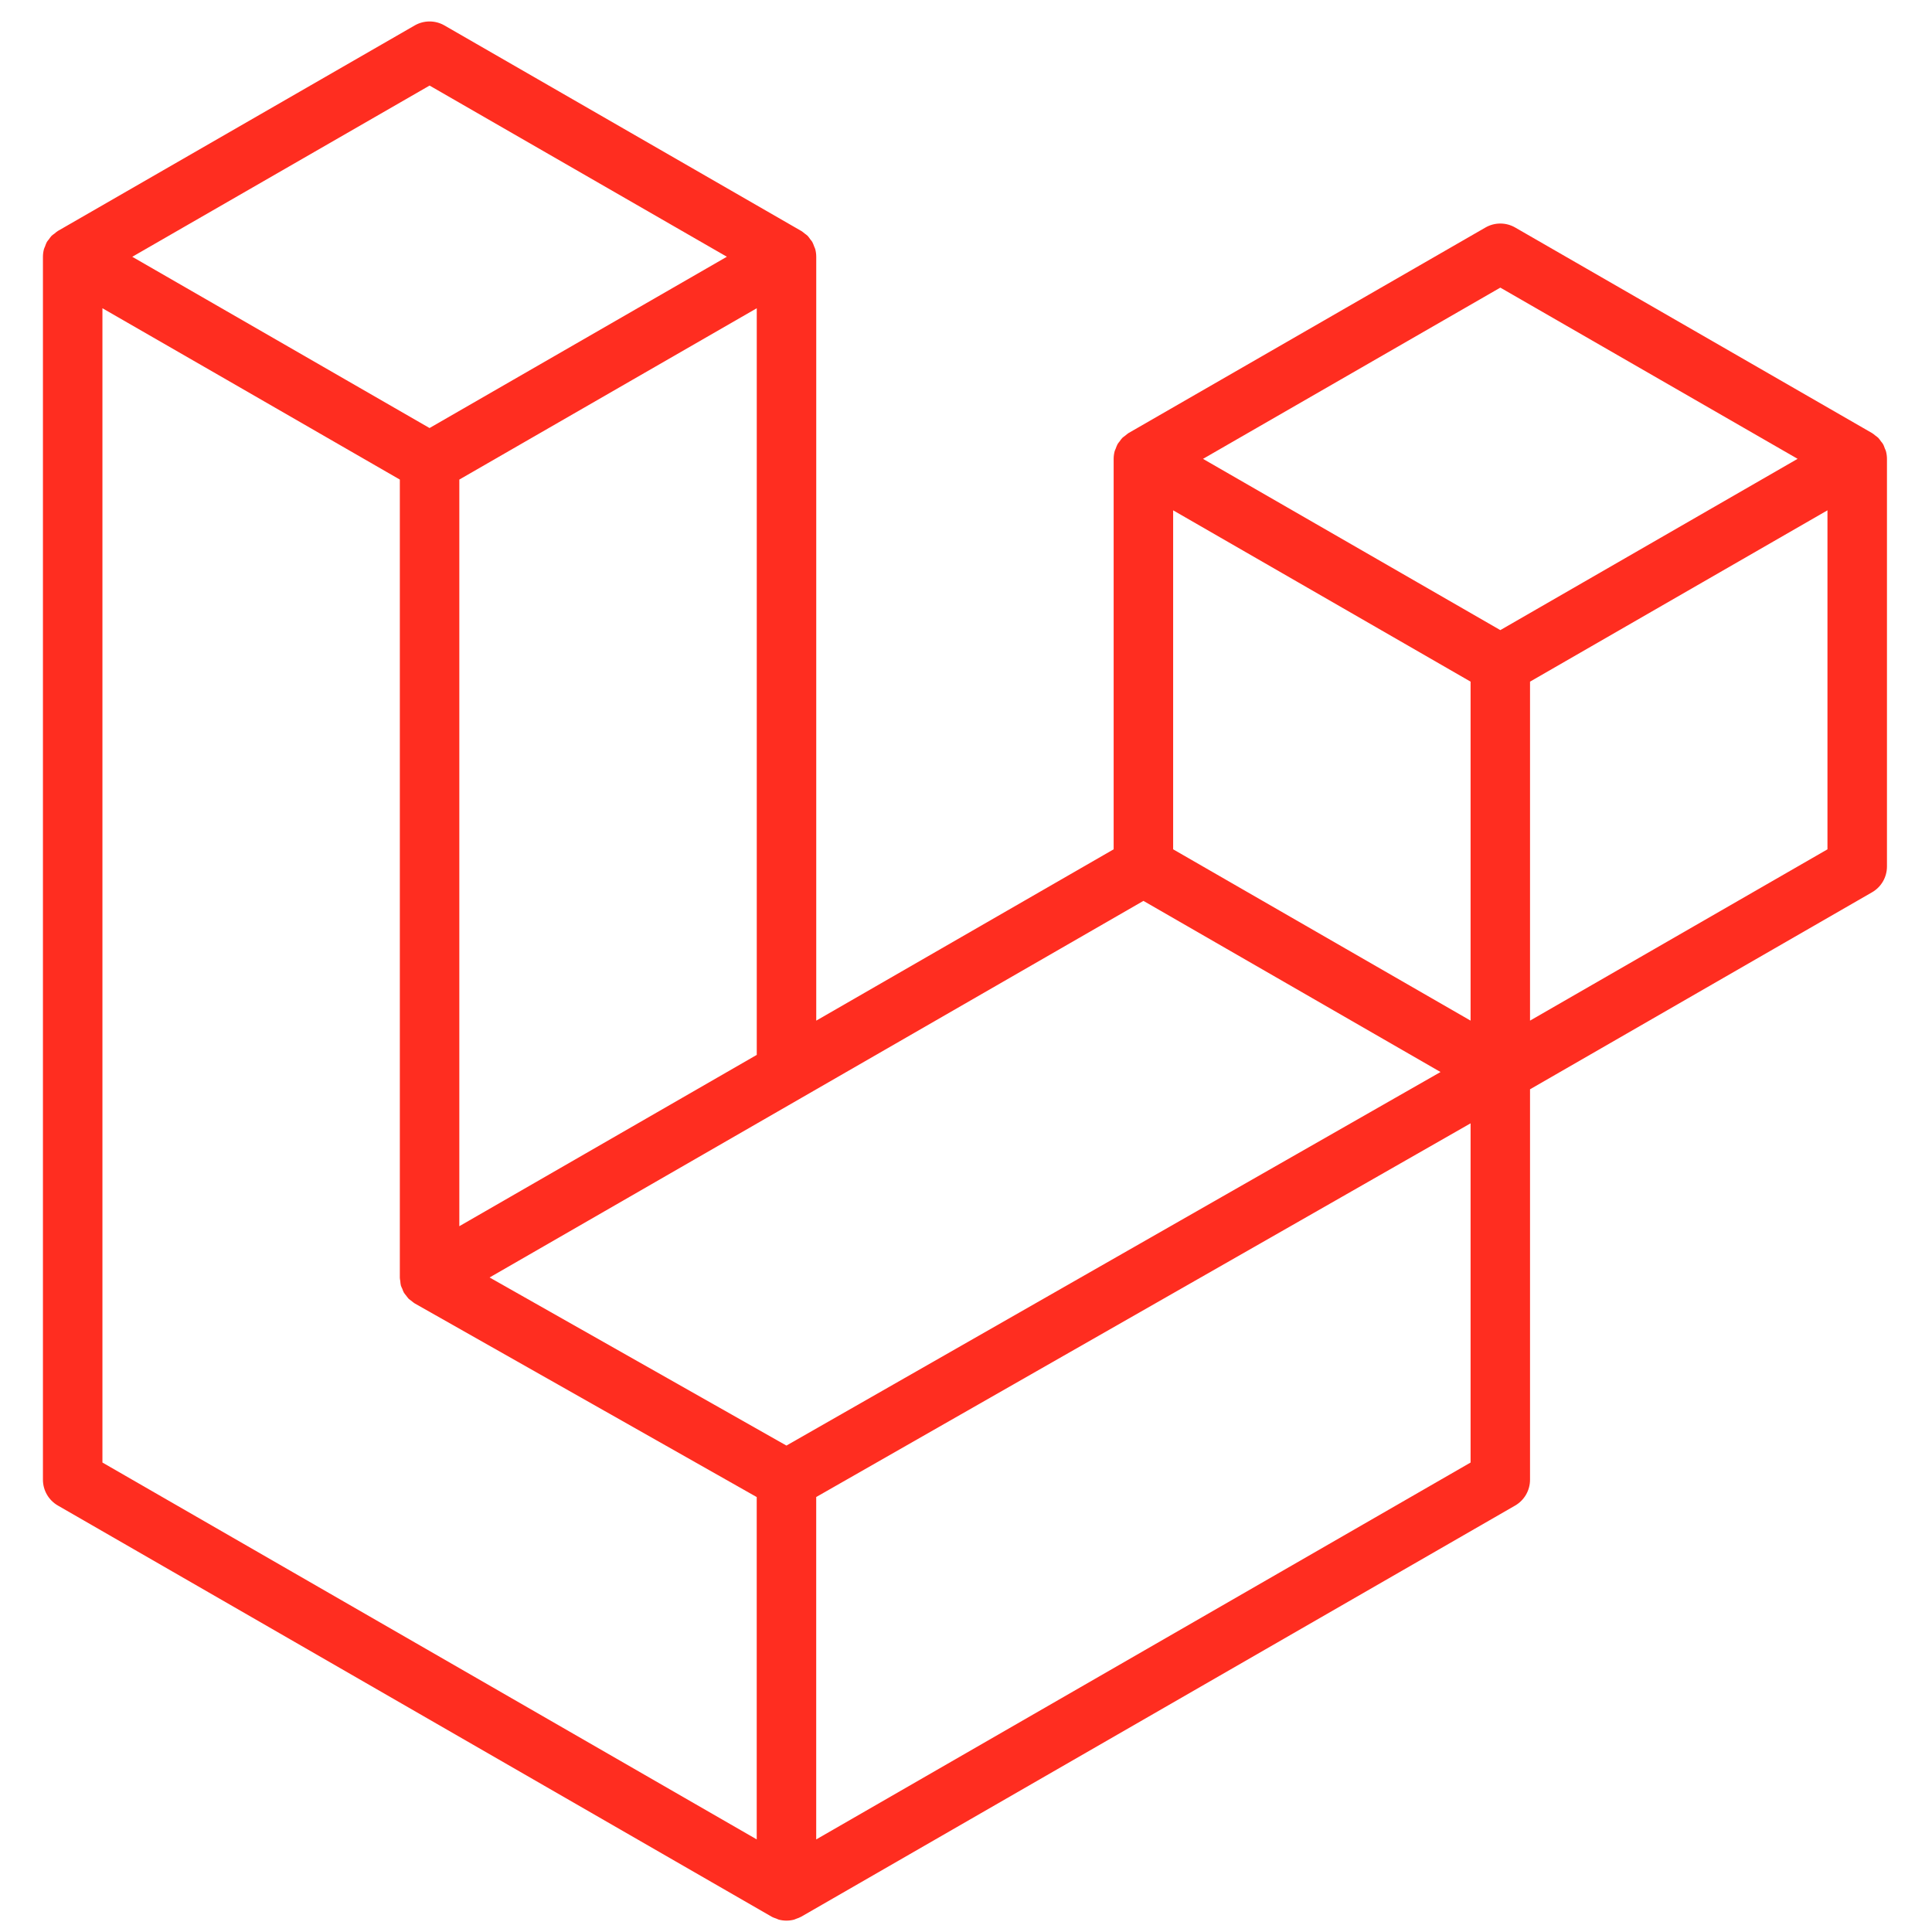
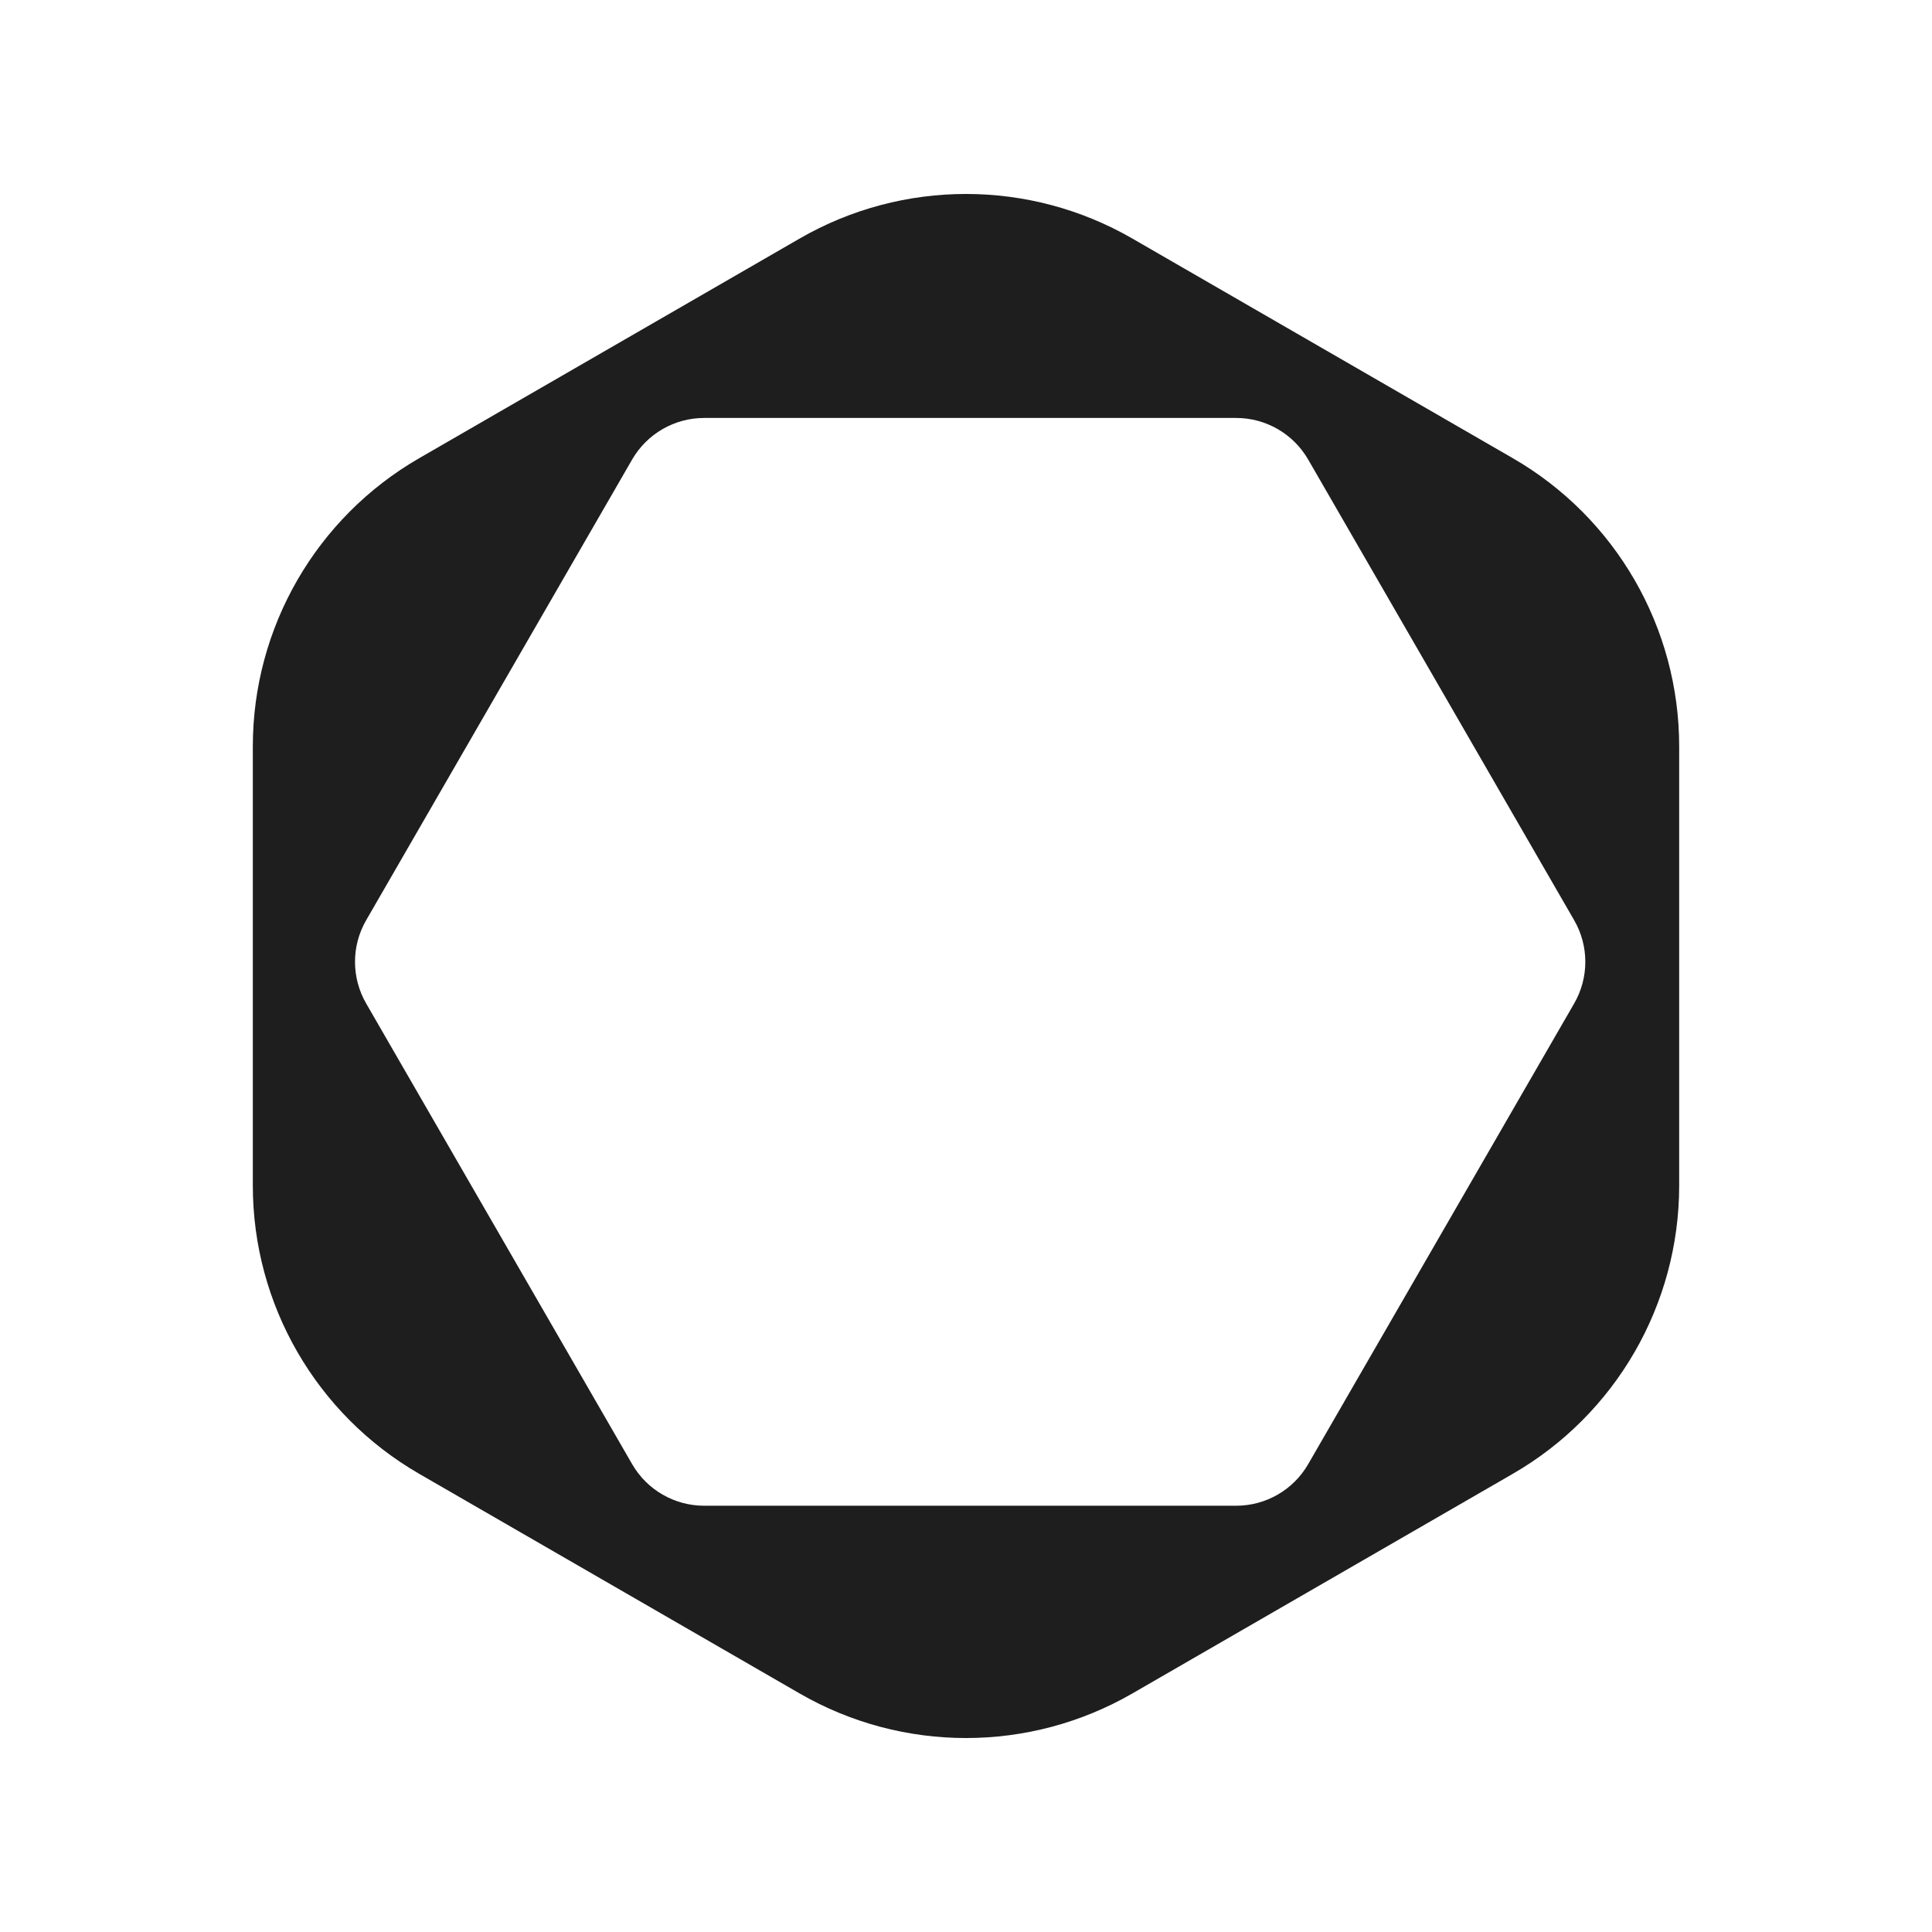
- <svg xmlns="http://www.w3.org/2000/svg" width="166" height="166" viewBox="0 0 166 166" fill="none">
-   <path fill-rule="evenodd" clip-rule="evenodd" d="M162.041 38.759C162.099 38.977 162.129 39.201 162.13 39.426V74.452C162.13 74.902 162.011 75.344 161.786 75.733C161.561 76.122 161.237 76.444 160.847 76.668L131.462 93.594V127.141C131.462 128.054 130.977 128.897 130.186 129.357L68.847 164.683C68.707 164.763 68.554 164.814 68.401 164.868C68.343 164.887 68.289 164.922 68.228 164.938C67.8 165.051 67.349 165.051 66.92 164.938C66.85 164.919 66.786 164.881 66.719 164.855C66.579 164.804 66.432 164.76 66.298 164.683L4.972 129.357C4.583 129.133 4.259 128.81 4.034 128.421C3.808 128.032 3.69 127.591 3.689 127.141L3.689 22.063C3.689 21.834 3.721 21.61 3.779 21.393C3.798 21.32 3.843 21.253 3.868 21.179C3.916 21.045 3.961 20.908 4.031 20.783C4.079 20.7 4.149 20.633 4.206 20.557C4.28 20.454 4.347 20.349 4.433 20.26C4.506 20.186 4.602 20.132 4.685 20.068C4.778 19.992 4.861 19.909 4.966 19.848L35.633 2.185C36.022 1.961 36.462 1.844 36.91 1.844C37.358 1.844 37.798 1.961 38.186 2.185L68.851 19.848H68.857C68.959 19.912 69.045 19.992 69.138 20.065C69.221 20.129 69.313 20.186 69.387 20.257C69.476 20.349 69.54 20.454 69.616 20.557C69.671 20.633 69.744 20.7 69.789 20.783C69.862 20.911 69.904 21.045 69.955 21.179C69.98 21.253 70.025 21.32 70.044 21.396C70.103 21.614 70.133 21.838 70.133 22.063V87.694L95.686 72.974V39.423C95.686 39.2 95.718 38.973 95.775 38.759C95.798 38.683 95.839 38.615 95.865 38.542C95.916 38.408 95.96 38.271 96.031 38.146C96.079 38.063 96.149 37.996 96.203 37.92C96.279 37.818 96.343 37.712 96.433 37.623C96.506 37.549 96.599 37.495 96.681 37.431C96.777 37.355 96.86 37.272 96.962 37.211L127.633 19.548C128.021 19.324 128.461 19.206 128.91 19.206C129.358 19.206 129.798 19.324 130.186 19.548L160.85 37.211C160.959 37.275 161.042 37.355 161.137 37.428C161.217 37.492 161.31 37.549 161.383 37.62C161.473 37.712 161.536 37.818 161.613 37.92C161.67 37.996 161.741 38.063 161.785 38.146C161.859 38.271 161.9 38.408 161.951 38.542C161.98 38.615 162.021 38.683 162.041 38.759ZM157.018 72.974V43.848L146.287 50.028L131.462 58.568V87.694L157.021 72.974H157.018ZM126.354 125.663V96.518L111.771 104.85L70.13 128.626V158.046L126.354 125.663ZM8.801 26.485V125.663L65.018 158.043V128.629L35.649 112L35.64 111.994L35.627 111.988C35.528 111.93 35.445 111.847 35.353 111.777C35.273 111.713 35.18 111.662 35.11 111.592L35.104 111.582C35.021 111.502 34.963 111.403 34.893 111.314C34.829 111.228 34.753 111.154 34.702 111.065L34.699 111.055C34.641 110.96 34.606 110.845 34.565 110.736C34.523 110.64 34.469 110.551 34.443 110.449C34.411 110.328 34.405 110.197 34.392 110.072C34.379 109.976 34.354 109.881 34.354 109.785V109.778V41.205L19.532 32.662L8.801 26.485ZM36.913 7.35L11.364 22.063L36.907 36.777L62.453 22.06L36.907 7.35H36.913ZM50.2 99.174L65.022 90.637V26.485L54.291 32.665L39.466 41.205V105.357L50.2 99.174ZM128.91 24.713L103.363 39.426L128.91 54.14L154.453 39.423L128.91 24.713ZM126.354 58.568L111.529 50.028L100.798 43.848V72.974L115.619 81.511L126.354 87.694V58.568ZM67.571 124.205L105.042 102.803L123.772 92.109L98.245 77.405L68.854 94.334L42.066 109.762L67.571 124.205Z" fill="#FF2D20" />
+ <svg xmlns="http://www.w3.org/2000/svg" viewBox="0 0 180 180" fill="#1E1E1E" width="180" height="180">
+   <path fill-rule="evenodd" clip-rule="evenodd" d="m 105.5,22.225 c -9.592,-5.538 -21.409,-5.538 -31,0 L 39.055,42.689 C 29.463,48.227 23.555,58.461 23.555,69.536 v 40.929 c 0,11.075 5.909,21.309 15.5,26.847 l 35.445,20.464 c 9.591,5.537 21.408,5.537 31,0 l 35.445,-20.464 c 9.591,-5.537 15.5,-15.771 15.5,-26.847 V 69.536 c 0,-11.075 -5.909,-21.309 -15.5,-26.847 z M 34.113,85.738 c -1.384,2.398 -1.384,5.352 0,7.75 l 24.782,42.923 c 1.384,2.398 3.943,3.875 6.712,3.875 h 49.563 c 2.769,0 5.327,-1.477 6.711,-3.875 l 24.782,-42.923 c 1.384,-2.398 1.384,-5.352 0,-7.75 L 121.88,42.815 c -1.384,-2.398 -3.942,-3.875 -6.711,-3.875 H 65.606 c -2.769,0 -5.327,1.477 -6.712,3.875 z" style="stroke-width:0.775" />
</svg>
